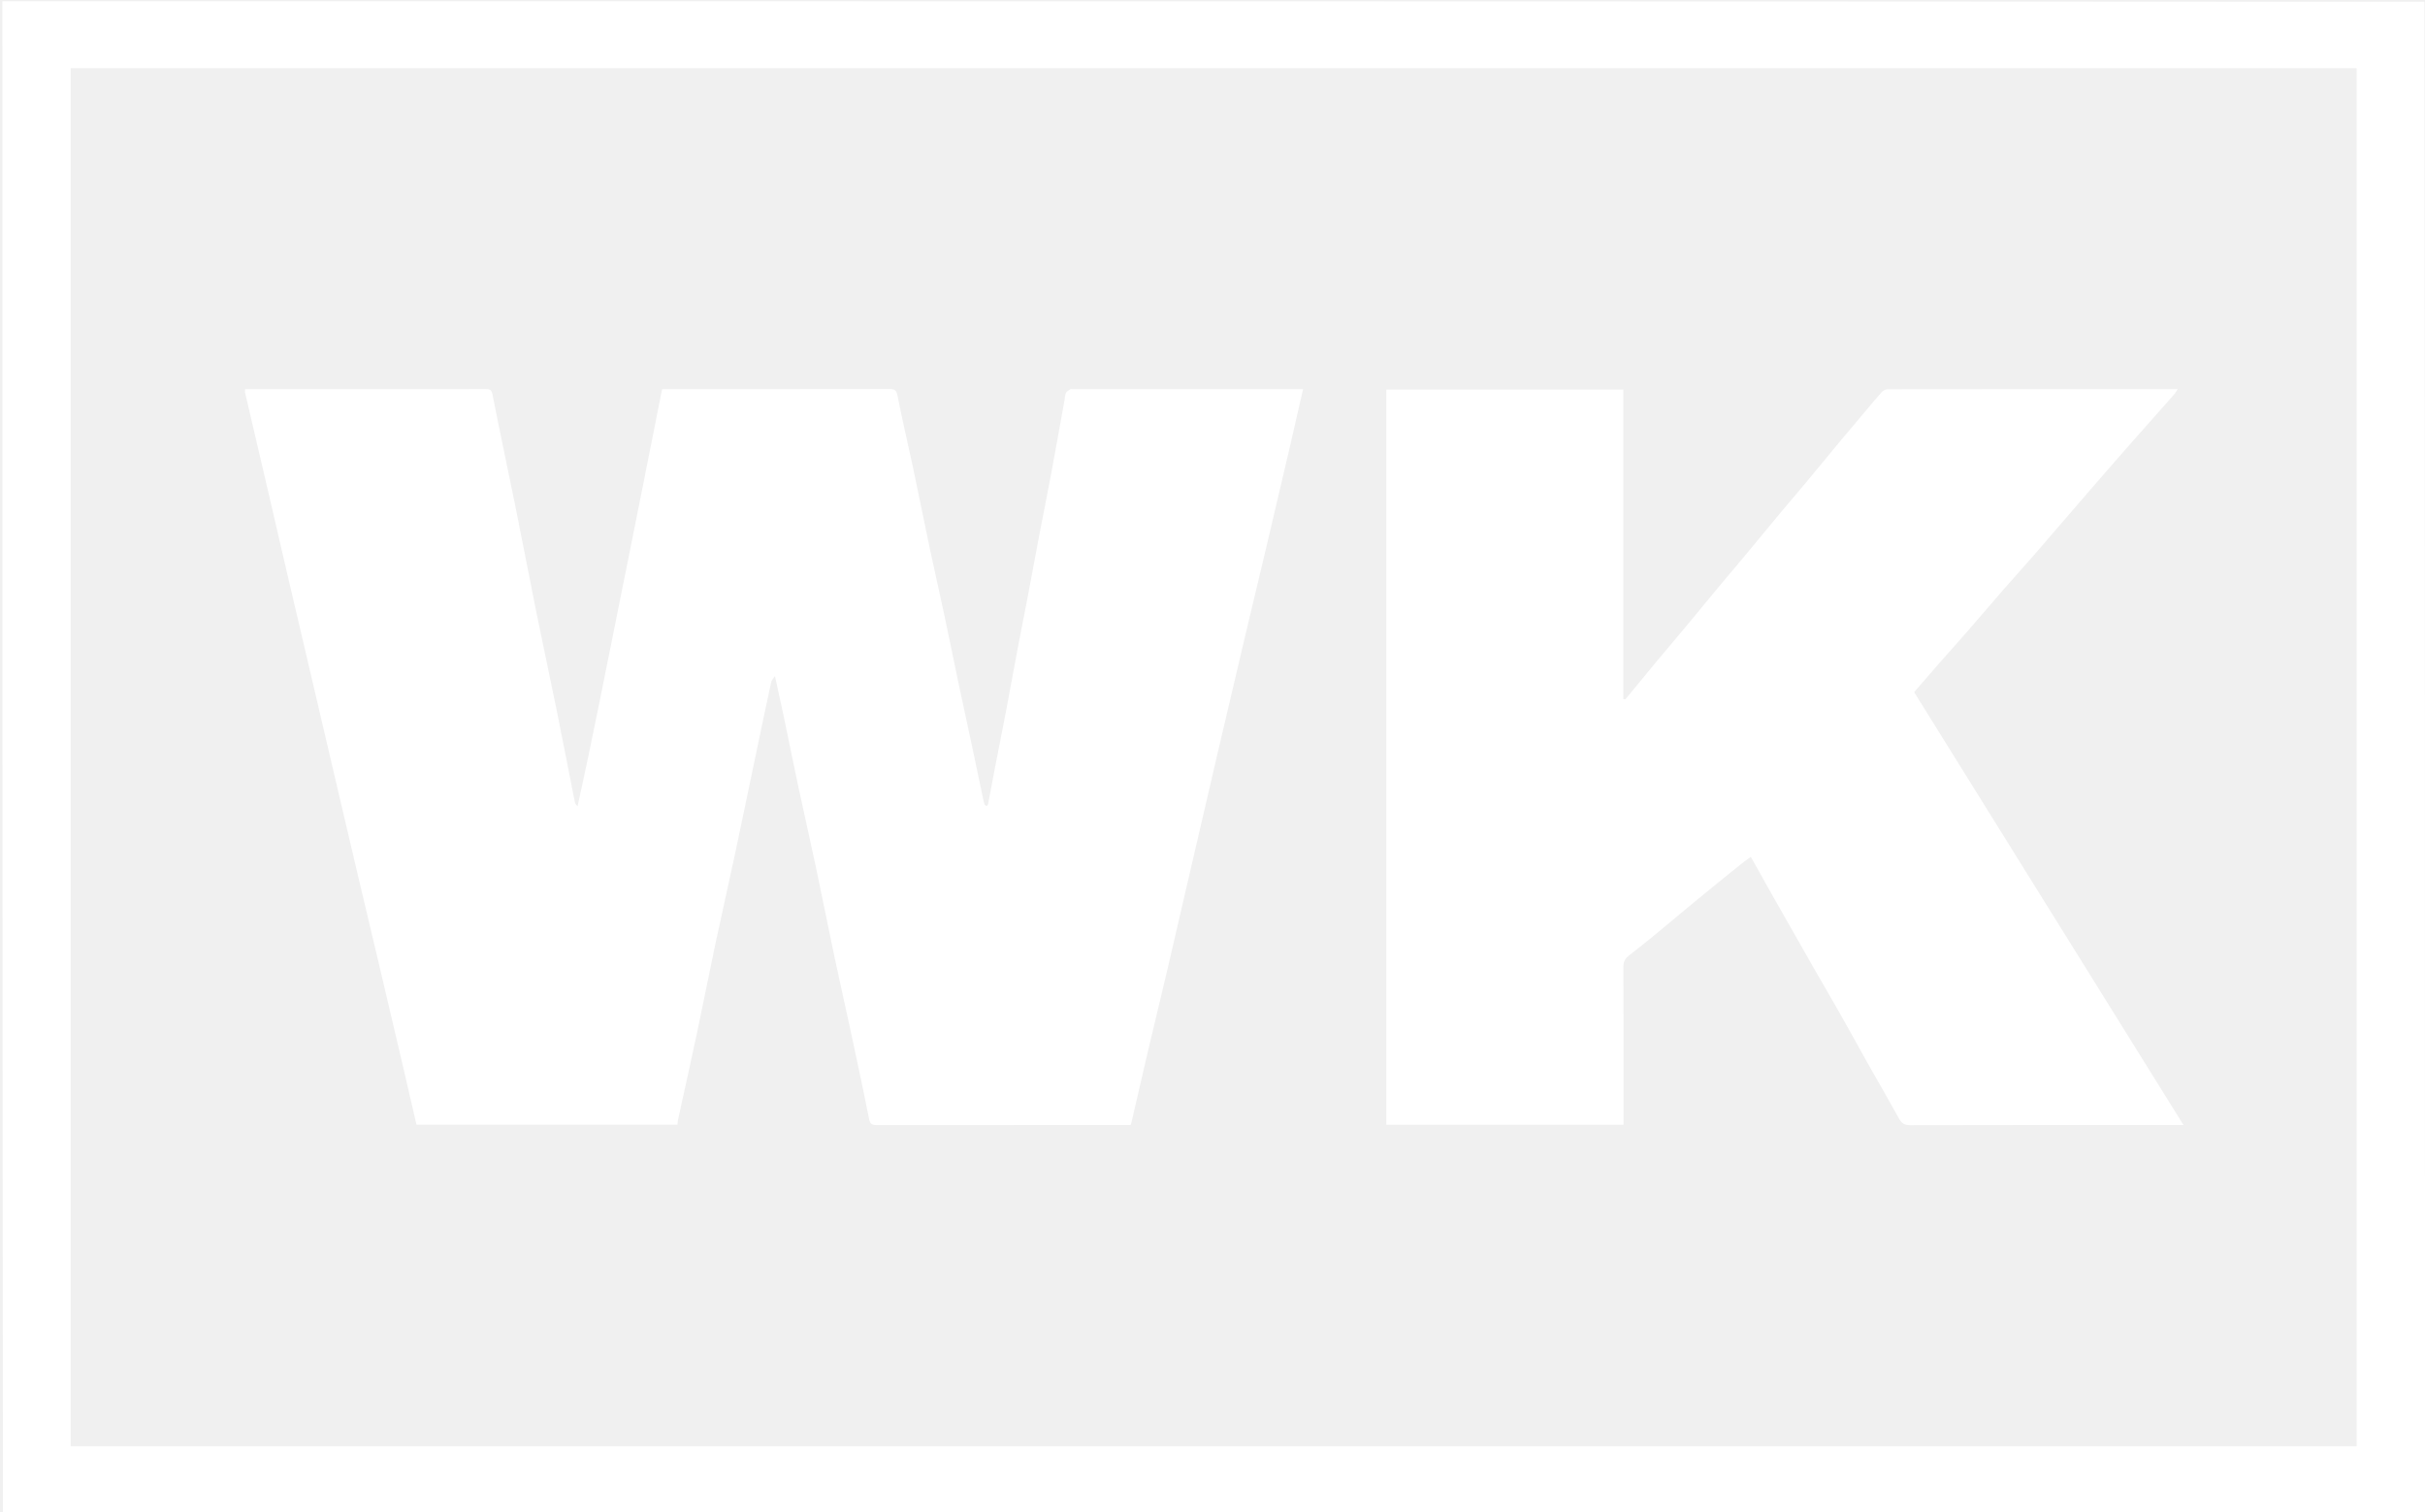
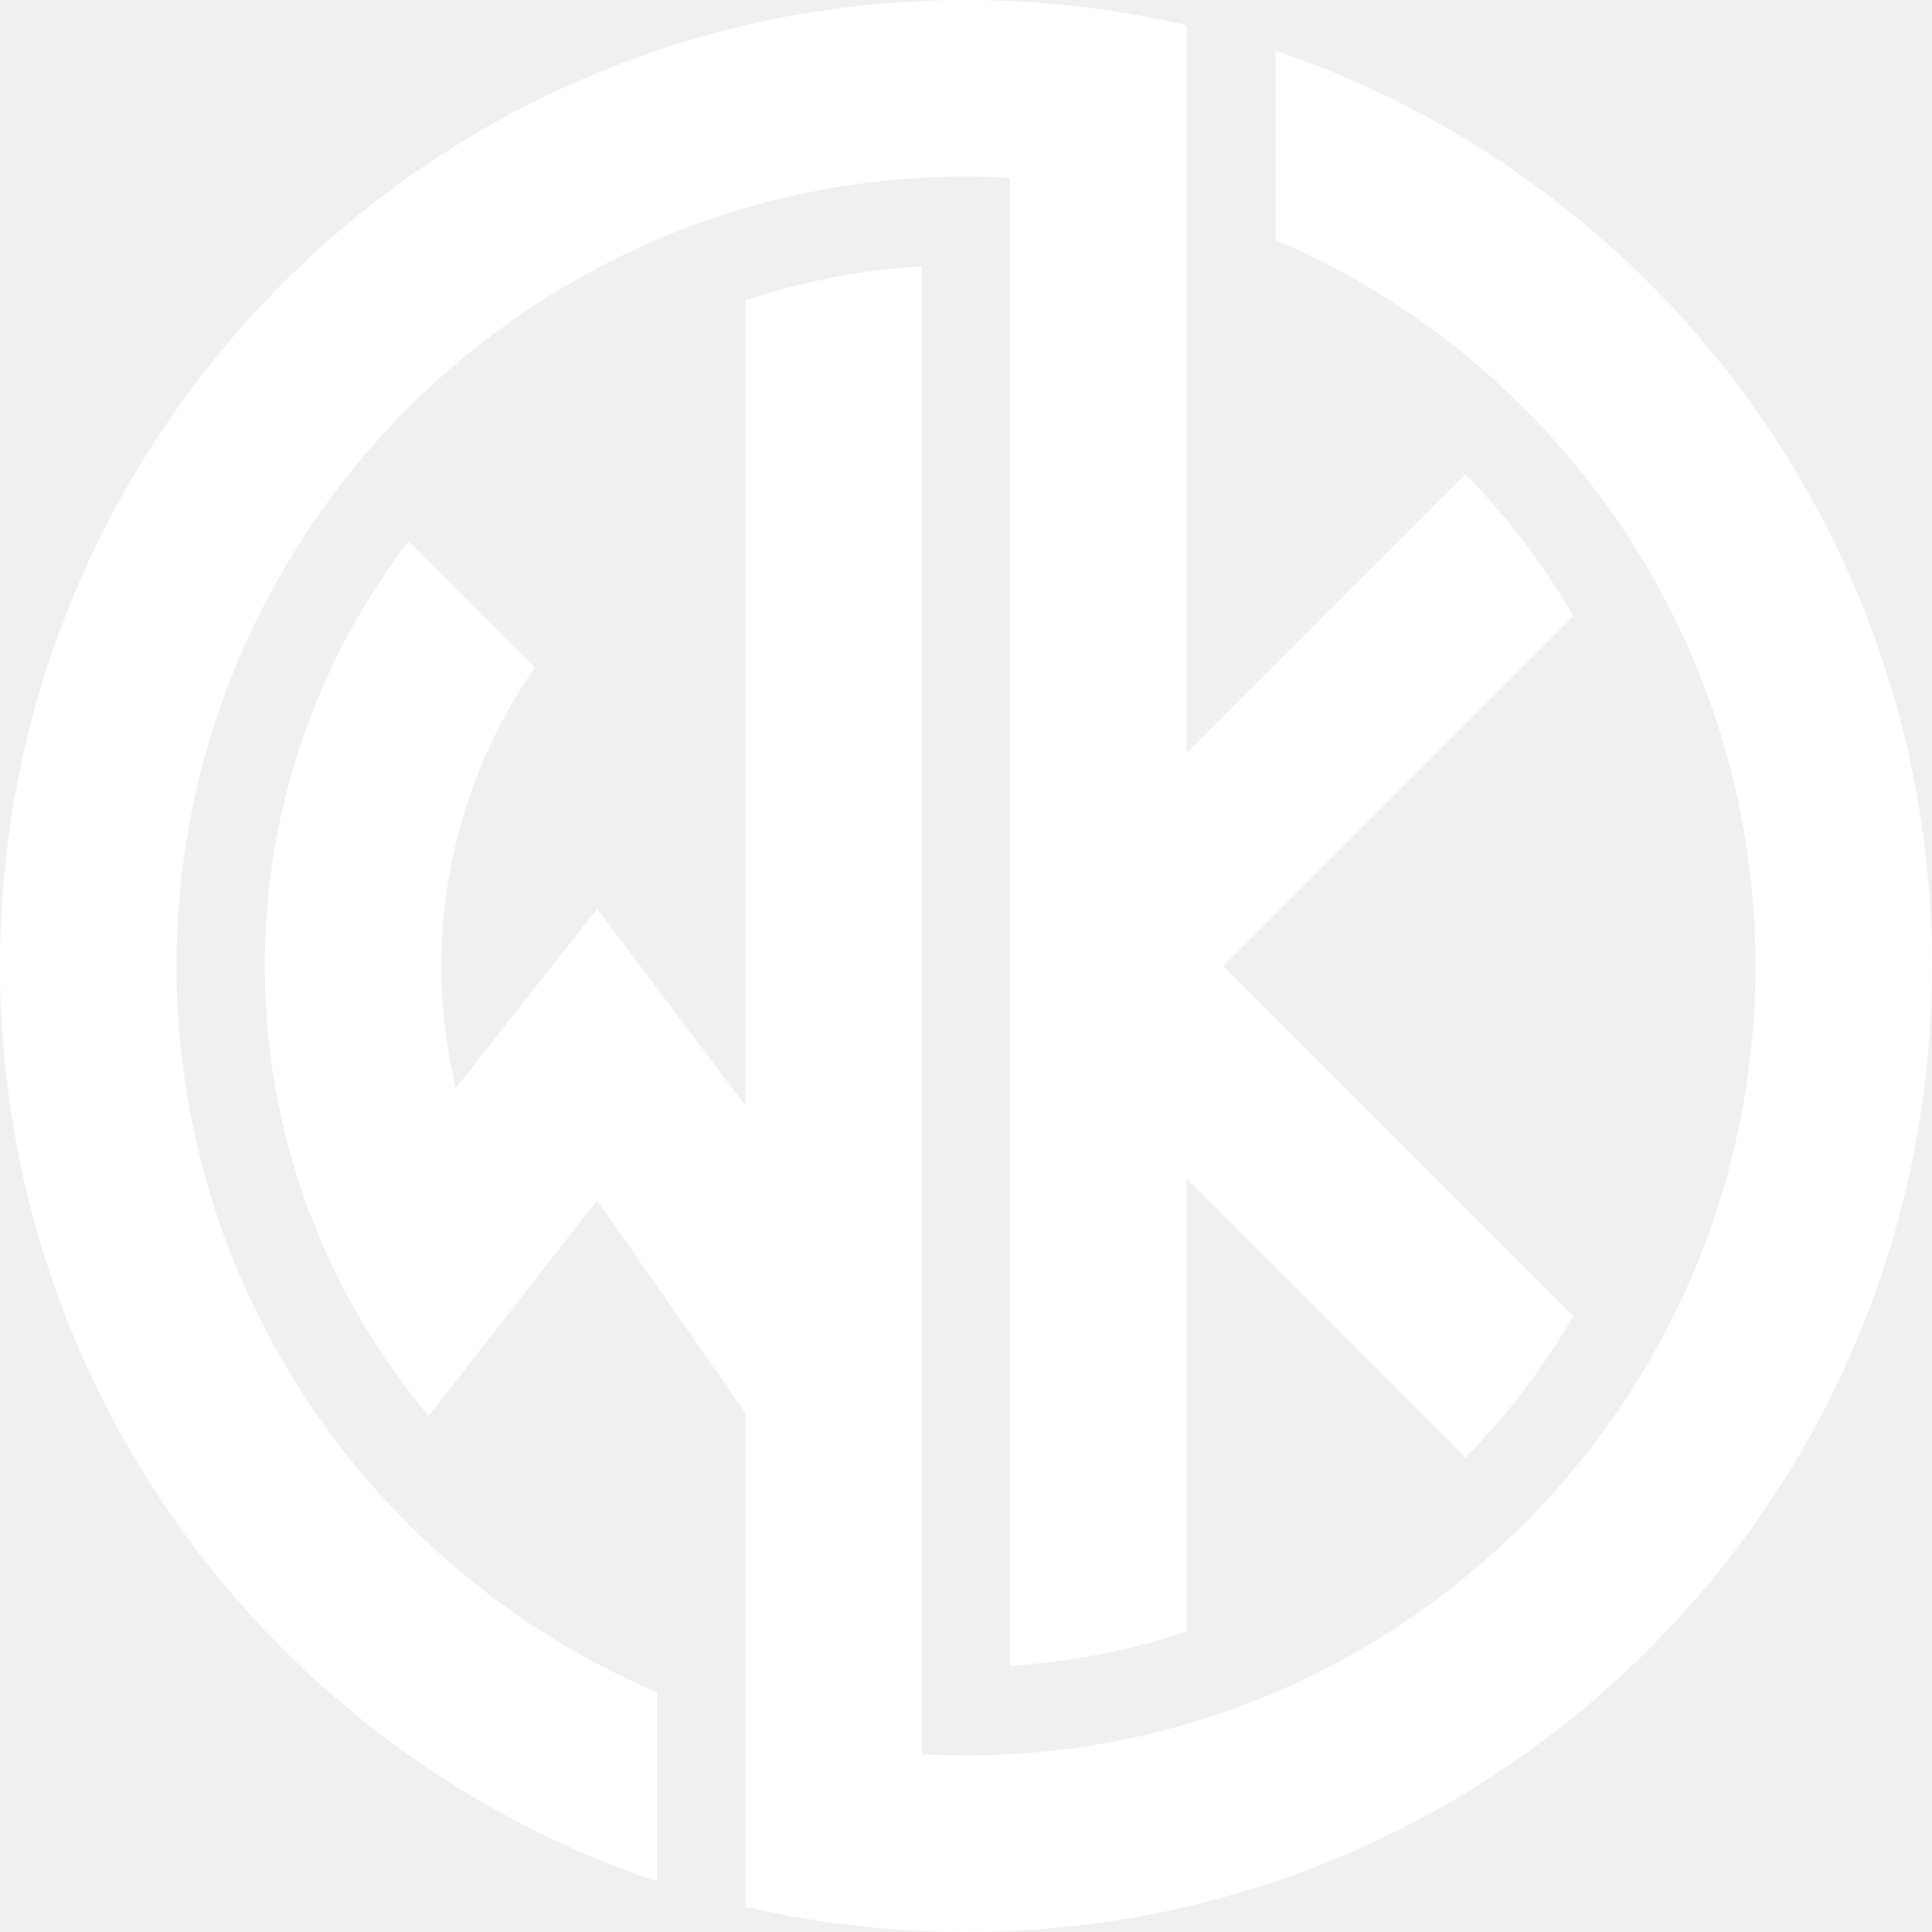
- <svg xmlns="http://www.w3.org/2000/svg" version="1.1" id="Layer_1" x="0px" y="0px" width="100%" viewBox="0 0 2000 1247" enable-background="new 0 0 2000 1247" xml:space="preserve">
-   <path fill="#FFFFFF" opacity="1" stroke="none" d=" M2000,1248  C1334.296,1248 668.591,1248 2.444,1247.549  C2,831.732 2,416.366 2,1  C667.704,1 1333.409,1 1999.556,1.451  C2000,417.268 2000,832.634 2000,1248 M1498.5,1193  C1646.919,1193 1795.339,1193 1943.612,1193  C1943.612,813.594 1943.612,434.873 1943.612,56.254  C1314.956,56.254 686.687,56.254 58.3,56.254  C58.3,435.23 58.3,813.952 58.3,1193  C538.233,1193 1017.867,1193 1498.5,1193 z" />
-   <path fill="transparent" opacity="1" stroke="none" d=" M1.5,1  C2,416.366 2,831.732 2,1247.549  C1.667,1247.833 1.056,1247.684 1.044,1247.497  C0.961,1246.169 1,1244.833 1,1243.5  C1,829.333 1,415.167 1.5,1 z" />
-   <path fill="transparent" opacity="1" stroke="none" d=" M2000.5,1248  C2000,832.634 2000,417.268 2000,1.451  C2000.333,1.167 2000.944,1.316 2000.956,1.503  C2001.039,2.831 2001,4.167 2001,5.5  C2001,419.667 2001,833.833 2000.5,1248 z" />
-   <path fill="transparent" opacity="1" stroke="none" d=" M1498,1193  C1017.867,1193 538.233,1193 58.3,1193  C58.3,813.952 58.3,435.23 58.3,56.254  C686.687,56.254 1314.956,56.254 1943.612,56.254  C1943.612,434.873 1943.612,813.594 1943.612,1193  C1795.339,1193 1646.919,1193 1498,1193 M349.5,321  C300.394,321 251.287,321 202.145,321  C202.09,322.225 201.908,322.923 202.053,323.545  C209.125,353.93 216.239,384.304 223.316,414.688  C227.924,434.468 232.448,454.267 237.069,474.043  C244.424,505.527 251.836,536.997 259.209,568.477  C264.174,589.673 269.1,610.879 274.067,632.076  C281.443,663.554 288.816,695.034 296.234,726.502  C301.788,750.061 307.439,773.597 312.997,797.155  C319.675,825.457 326.317,853.767 332.941,882.081  C336.489,897.251 339.965,912.438 343.503,927.743  C415.226,927.743 486.979,927.743 558.774,927.743  C558.933,926.188 558.94,924.856 559.218,923.583  C564.448,899.603 569.837,875.656 574.932,851.647  C580.165,826.985 584.993,802.237 590.227,777.575  C595.323,753.567 600.824,729.644 605.939,705.639  C612.411,675.26 618.656,644.834 625.029,614.434  C628.664,597.088 632.322,579.747 636.098,562.433  C636.401,561.045 637.711,559.878 639.159,557.696  C641.643,569.095 643.884,579.063 645.981,589.062  C650.153,608.959 654.149,628.894 658.397,648.774  C663.153,671.028 668.225,693.214 672.944,715.476  C678.173,740.138 683.065,764.871 688.278,789.536  C692.378,808.938 696.811,828.269 700.972,847.659  C706.361,872.774 711.799,897.882 716.785,923.078  C717.671,927.556 719.549,928.065 723.323,928.06  C791.483,927.978 859.643,928 927.802,928  C929.292,928 930.781,928 932.373,928  C932.617,927.458 932.872,927.07 932.97,926.645  C937.372,907.646 941.696,888.63 946.166,869.647  C951.715,846.087 957.466,822.575 962.98,799.008  C970.828,765.467 978.533,731.893 986.312,698.337  C992.219,672.854 998.118,647.37 1004.073,621.899  C1011.433,590.417 1018.814,558.939 1026.25,527.475  C1032.116,502.655 1038.12,477.868 1043.989,453.048  C1050.679,424.75 1057.318,396.44 1063.918,368.121  C1067.554,352.52 1071.065,336.891 1074.695,321  C1073.47,321 1072.645,321 1071.819,321  C1009.326,321 946.832,321 884.339,321  C883.839,321 883.205,320.804 882.863,321.036  C881.546,321.932 879.837,322.72 879.185,324.008  C878.339,325.683 878.359,327.796 878.011,329.722  C874.303,350.237 870.684,370.77 866.86,391.263  C863.697,408.219 860.24,425.12 857.007,442.063  C853.863,458.537 850.881,475.041 847.746,491.517  C844.887,506.544 841.86,521.539 839.015,536.568  C835.865,553.208 832.905,569.884 829.738,586.521  C826.573,603.145 823.227,619.735 820.013,636.35  C818.281,645.301 816.679,654.277 814.949,663.227  C814.827,663.857 814.13,664.376 813.701,664.946  C813.142,664.508 812.329,664.182 812.078,663.609  C811.561,662.433 811.282,661.138 811.014,659.868  C808.13,646.185 805.303,632.489 802.389,618.812  C798.628,601.162 794.747,583.537 791.02,565.88  C786.821,545.989 782.811,526.057 778.579,506.173  C774.823,488.526 770.772,470.941 767.035,453.29  C762.185,430.378 757.607,407.409 752.743,384.5  C748.624,365.103 743.998,345.808 740.208,326.349  C739.314,321.756 737.775,320.912 733.604,320.92  C672.944,321.037 612.284,321 551.623,321  C549.82,321 548.016,321 546.063,321  C534.532,378.86 523.212,436.337 511.595,493.755  C500.038,550.873 488.963,608.094 476.338,665.05  C474.976,663.753 474.29,662.611 474.046,661.381  C468.972,635.844 464.06,610.274 458.885,584.757  C453.39,557.662 447.539,530.638 442.057,503.54  C436.217,474.669 430.74,445.725 424.897,416.856  C418.735,386.409 412.16,356.044 406.223,325.555  C405.406,321.359 403.892,320.933 400.495,320.954  C383.83,321.055 367.165,321 349.5,321 M1541.478,878.959  C1549.671,893.401 1557.973,907.783 1565.984,922.326  C1568.147,926.253 1570.402,928.153 1575.336,928.139  C1648.329,927.937 1721.322,928 1794.315,928  C1796.099,928 1797.883,928 1800.832,928  C1726.436,808.422 1652.553,689.668 1578.676,570.925  C1585.576,562.956 1592.103,555.336 1598.721,547.797  C1606.548,538.881 1614.519,530.091 1622.31,521.144  C1632.674,509.241 1642.872,497.193 1653.24,485.293  C1661.143,476.223 1669.286,467.361 1677.172,458.277  C1691.724,441.516 1706.142,424.64 1720.66,407.851  C1731.745,395.033 1742.85,382.23 1754.037,369.502  C1766.982,354.774 1780.037,340.145 1793.009,325.442  C1794.057,324.254 1794.832,322.826 1796.082,321  C1715.548,321 1636.057,320.986 1556.566,321.102  C1554.989,321.104 1553.026,322.268 1551.907,323.496  C1547.593,328.229 1543.54,333.2 1539.407,338.097  C1531.992,346.883 1524.544,355.643 1517.191,364.481  C1507.967,375.57 1498.865,386.761 1489.632,397.843  C1482.273,406.676 1474.746,415.369 1467.384,424.2  C1457.935,435.534 1448.609,446.971 1439.171,458.313  C1431.923,467.022 1424.539,475.62 1417.293,484.331  C1407.962,495.547 1398.743,506.856 1389.41,518.07  C1382.055,526.908 1374.552,535.621 1367.205,544.465  C1358.31,555.171 1349.515,565.961 1340.634,576.679  C1340.442,576.91 1339.727,576.708 1338.836,576.708  C1338.836,491.493 1338.836,406.417 1338.836,321.335  C1273.362,321.335 1208.309,321.335 1143.363,321.335  C1143.363,523.713 1143.363,725.756 1143.363,927.771  C1208.661,927.771 1273.596,927.771 1339,927.771  C1339,925.775 1339,923.983 1339,922.19  C1339,880.528 1339.085,838.865 1338.872,797.203  C1338.85,792.902 1340.618,790.417 1343.582,788.082  C1349.747,783.225 1355.966,778.433 1362.023,773.446  C1374.056,763.539 1385.947,753.461 1397.985,743.56  C1410.384,733.361 1422.871,723.268 1435.359,713.178  C1438.028,711.021 1440.866,709.072 1443.971,706.773  C1449.995,717.522 1455.606,727.619 1461.298,737.671  C1472.212,756.939 1483.141,776.2 1494.123,795.429  C1501.878,809.006 1509.815,822.48 1517.519,836.085  C1525.463,850.113 1533.224,864.245 1541.478,878.959 z" />
-   <path fill="#FFFFFF" opacity="1" stroke="none" d=" M350,321  C367.165,321 383.83,321.055 400.495,320.954  C403.892,320.933 405.406,321.359 406.223,325.555  C412.16,356.044 418.735,386.409 424.897,416.856  C430.74,445.725 436.217,474.669 442.057,503.54  C447.539,530.638 453.39,557.662 458.885,584.757  C464.06,610.274 468.972,635.844 474.046,661.381  C474.29,662.611 474.976,663.753 476.338,665.05  C488.963,608.094 500.038,550.873 511.595,493.755  C523.212,436.337 534.532,378.86 546.063,321  C548.016,321 549.82,321 551.623,321  C612.284,321 672.944,321.037 733.604,320.92  C737.775,320.912 739.314,321.756 740.208,326.349  C743.998,345.808 748.624,365.103 752.743,384.5  C757.607,407.409 762.185,430.378 767.035,453.29  C770.772,470.941 774.823,488.526 778.579,506.173  C782.811,526.057 786.821,545.989 791.02,565.88  C794.747,583.537 798.628,601.162 802.389,618.812  C805.303,632.489 808.13,646.185 811.014,659.868  C811.282,661.138 811.561,662.433 812.078,663.609  C812.329,664.182 813.142,664.508 813.701,664.946  C814.13,664.376 814.827,663.857 814.949,663.227  C816.679,654.277 818.281,645.301 820.013,636.35  C823.227,619.735 826.573,603.145 829.738,586.521  C832.905,569.884 835.865,553.208 839.015,536.568  C841.86,521.539 844.887,506.544 847.746,491.517  C850.881,475.041 853.863,458.537 857.007,442.063  C860.24,425.12 863.697,408.219 866.86,391.263  C870.684,370.77 874.303,350.237 878.011,329.722  C878.359,327.796 878.339,325.683 879.185,324.008  C879.837,322.72 881.546,321.932 882.863,321.036  C883.205,320.804 883.839,321 884.339,321  C946.832,321 1009.326,321 1071.819,321  C1072.645,321 1073.47,321 1074.695,321  C1071.065,336.891 1067.554,352.52 1063.918,368.121  C1057.318,396.44 1050.679,424.75 1043.989,453.048  C1038.12,477.868 1032.116,502.655 1026.25,527.475  C1018.814,558.939 1011.433,590.417 1004.073,621.899  C998.118,647.37 992.219,672.854 986.312,698.337  C978.533,731.893 970.828,765.467 962.98,799.008  C957.466,822.575 951.715,846.087 946.166,869.647  C941.696,888.63 937.372,907.646 932.97,926.645  C932.872,927.07 932.617,927.458 932.373,928  C930.781,928 929.292,928 927.802,928  C859.643,928 791.483,927.978 723.323,928.06  C719.549,928.065 717.671,927.556 716.785,923.078  C711.799,897.882 706.361,872.774 700.972,847.659  C696.811,828.269 692.378,808.938 688.278,789.536  C683.065,764.871 678.173,740.138 672.944,715.476  C668.225,693.214 663.153,671.028 658.397,648.774  C654.149,628.894 650.153,608.959 645.981,589.062  C643.884,579.063 641.643,569.095 639.159,557.696  C637.711,559.878 636.401,561.045 636.098,562.433  C632.322,579.747 628.664,597.088 625.029,614.434  C618.656,644.834 612.411,675.26 605.939,705.639  C600.824,729.644 595.323,753.567 590.227,777.575  C584.993,802.237 580.165,826.985 574.932,851.647  C569.837,875.656 564.448,899.603 559.218,923.583  C558.94,924.856 558.933,926.188 558.774,927.743  C486.979,927.743 415.226,927.743 343.503,927.743  C339.965,912.438 336.489,897.251 332.941,882.081  C326.317,853.767 319.675,825.457 312.997,797.155  C307.439,773.597 301.788,750.061 296.234,726.502  C288.816,695.034 281.443,663.554 274.067,632.076  C269.1,610.879 264.174,589.673 259.209,568.477  C251.836,536.997 244.424,505.527 237.069,474.043  C232.448,454.267 227.924,434.468 223.316,414.688  C216.239,384.304 209.125,353.93 202.053,323.545  C201.908,322.923 202.09,322.225 202.145,321  C251.287,321 300.394,321 350,321 z" />
-   <path fill="#FFFFFF" opacity="1" stroke="none" d=" M1541.271,878.645  C1533.224,864.245 1525.463,850.113 1517.519,836.085  C1509.815,822.48 1501.878,809.006 1494.123,795.429  C1483.141,776.2 1472.212,756.939 1461.298,737.671  C1455.606,727.619 1449.995,717.522 1443.971,706.773  C1440.866,709.072 1438.028,711.021 1435.359,713.178  C1422.871,723.268 1410.384,733.361 1397.985,743.56  C1385.947,753.461 1374.056,763.539 1362.023,773.446  C1355.966,778.433 1349.747,783.225 1343.582,788.082  C1340.618,790.417 1338.85,792.902 1338.872,797.203  C1339.085,838.865 1339,880.528 1339,922.19  C1339,923.983 1339,925.775 1339,927.771  C1273.596,927.771 1208.661,927.771 1143.363,927.771  C1143.363,725.756 1143.363,523.713 1143.363,321.335  C1208.309,321.335 1273.362,321.335 1338.836,321.335  C1338.836,406.417 1338.836,491.493 1338.836,576.708  C1339.727,576.708 1340.442,576.91 1340.634,576.679  C1349.515,565.961 1358.31,555.171 1367.205,544.465  C1374.552,535.621 1382.055,526.908 1389.41,518.07  C1398.743,506.856 1407.962,495.547 1417.293,484.331  C1424.539,475.62 1431.923,467.022 1439.171,458.313  C1448.609,446.971 1457.935,435.534 1467.384,424.2  C1474.746,415.369 1482.273,406.676 1489.632,397.843  C1498.865,386.761 1507.967,375.57 1517.191,364.481  C1524.544,355.643 1531.992,346.883 1539.407,338.097  C1543.54,333.2 1547.593,328.229 1551.907,323.496  C1553.026,322.268 1554.989,321.104 1556.566,321.102  C1636.057,320.986 1715.548,321 1796.082,321  C1794.832,322.826 1794.057,324.254 1793.009,325.442  C1780.037,340.145 1766.982,354.774 1754.037,369.502  C1742.85,382.23 1731.745,395.033 1720.66,407.851  C1706.142,424.64 1691.724,441.516 1677.172,458.277  C1669.286,467.361 1661.143,476.223 1653.24,485.293  C1642.872,497.193 1632.674,509.241 1622.31,521.144  C1614.519,530.091 1606.548,538.881 1598.721,547.797  C1592.103,555.336 1585.576,562.956 1578.676,570.925  C1652.553,689.668 1726.436,808.422 1800.832,928  C1797.883,928 1796.099,928 1794.315,928  C1721.322,928 1648.329,927.937 1575.336,928.139  C1570.402,928.153 1568.147,926.253 1565.984,922.326  C1557.973,907.783 1549.671,893.401 1541.271,878.645 z" />
+ <svg xmlns="http://www.w3.org/2000/svg" id="svg2" version="1.1" viewBox="270.67 270.67 525.33 525.33" xml:space="preserve">
+   <g id="g10" transform="matrix(1.333333,0,0,-1.333333,0,1066.667)">
+     <g id="g12" transform="scale(0.1)">
+       <path id="path14" style="fill:#fff;fill-opacity:1;fill-rule:nonzero;stroke:none" d="m 2400.12,3820 c -6.61,59.12 -10.12,119.15 -10.12,180 0,60.85 3.51,120.88 10.12,180 72.83,651.65 536.12,1186.97 1149.88,1365.91 115.23,33.6 235.75,54.65 360,61.53 29.8,1.65 59.79,2.56 90,2.56 30.21,0 60.2,-0.91 90,-2.56 V 2572.92 c 124.99,7.8 245.67,31.69 360,69.69 v 922.83 l 568.19,-568.19 c 85.03,86.31 159.26,183.27 220.33,288.79 l -713.96,713.96 713.96,713.96 c -61.08,105.52 -135.3,202.48 -220.33,288.79 L 4450,4434.56 v 1483.75 c -116.37,27.19 -236.71,44.01 -360,49.56 -29.84,1.34 -59.83,2.13 -90,2.13 -30.17,0 -60.16,-0.79 -90,-2.13 -123.29,-5.55 -243.63,-22.37 -360,-49.56 C 2735.52,5727.99 2115.49,5032.36 2038.27,4180 c -5.37,-59.29 -8.27,-119.31 -8.27,-180 0,-60.7 2.9,-120.71 8.27,-180 C 2109.7,3031.64 2645.5,2377.41 3370,2133.01 v 385.55 c -522.8,223.17 -904.36,715.2 -969.88,1301.44" />
+       <path id="path16" style="fill:#fff;fill-opacity:1;fill-rule:nonzero;stroke:none" d="m 5961.73,4180 c -71.38,787.83 -606.5,1441.71 -1330.26,1686.5 v -385.69 c 522.05,-223.47 902.95,-715.12 968.41,-1300.81 6.61,-59.12 10.12,-119.15 10.12,-180 0,-60.85 -3.51,-120.88 -10.12,-180 C 5527.05,3168.35 5063.76,2633.03 4450,2454.09 c -115.23,-33.6 -235.75,-54.65 -360,-61.53 -29.8,-1.65 -59.79,-2.56 -90,-2.56 -30.21,0 -60.2,0.91 -90,2.56 v 3034.52 c -124.99,-7.8 -245.67,-31.69 -360,-69.69 V 3715.05 l -302.26,401.5 -288.29,-365.81 c -5.47,22.82 -10.26,45.9 -14.23,69.26 -9.96,58.54 -15.22,118.66 -15.22,180 0,61.34 5.26,121.46 15.22,180 26.77,157.33 88.08,303.01 175.7,429.08 L 2863.4,4866.6 C 2713.91,4671.04 2613.59,4435.99 2581.29,4180 2573.86,4121.03 2570,4060.96 2570,4000 c 0,-60.96 3.86,-121.03 11.29,-180 17.97,-142.41 57.11,-278.28 113.91,-404.56 54.34,-120.79 124.9,-232.73 209.01,-333 L 3247.74,3522.21 3550,3088.95 V 2081.69 c 116.37,-27.19 236.71,-44.01 360,-49.56 29.84,-1.34 59.83,-2.13 90,-2.13 30.17,0 60.16,0.79 90,2.13 123.29,5.55 243.63,22.37 360,49.56 814.48,190.32 1434.51,885.95 1511.73,1738.31 5.37,59.29 8.27,119.31 8.27,180 0,60.69 -2.9,120.71 -8.27,180" />
+     </g>
+   </g>
</svg>
